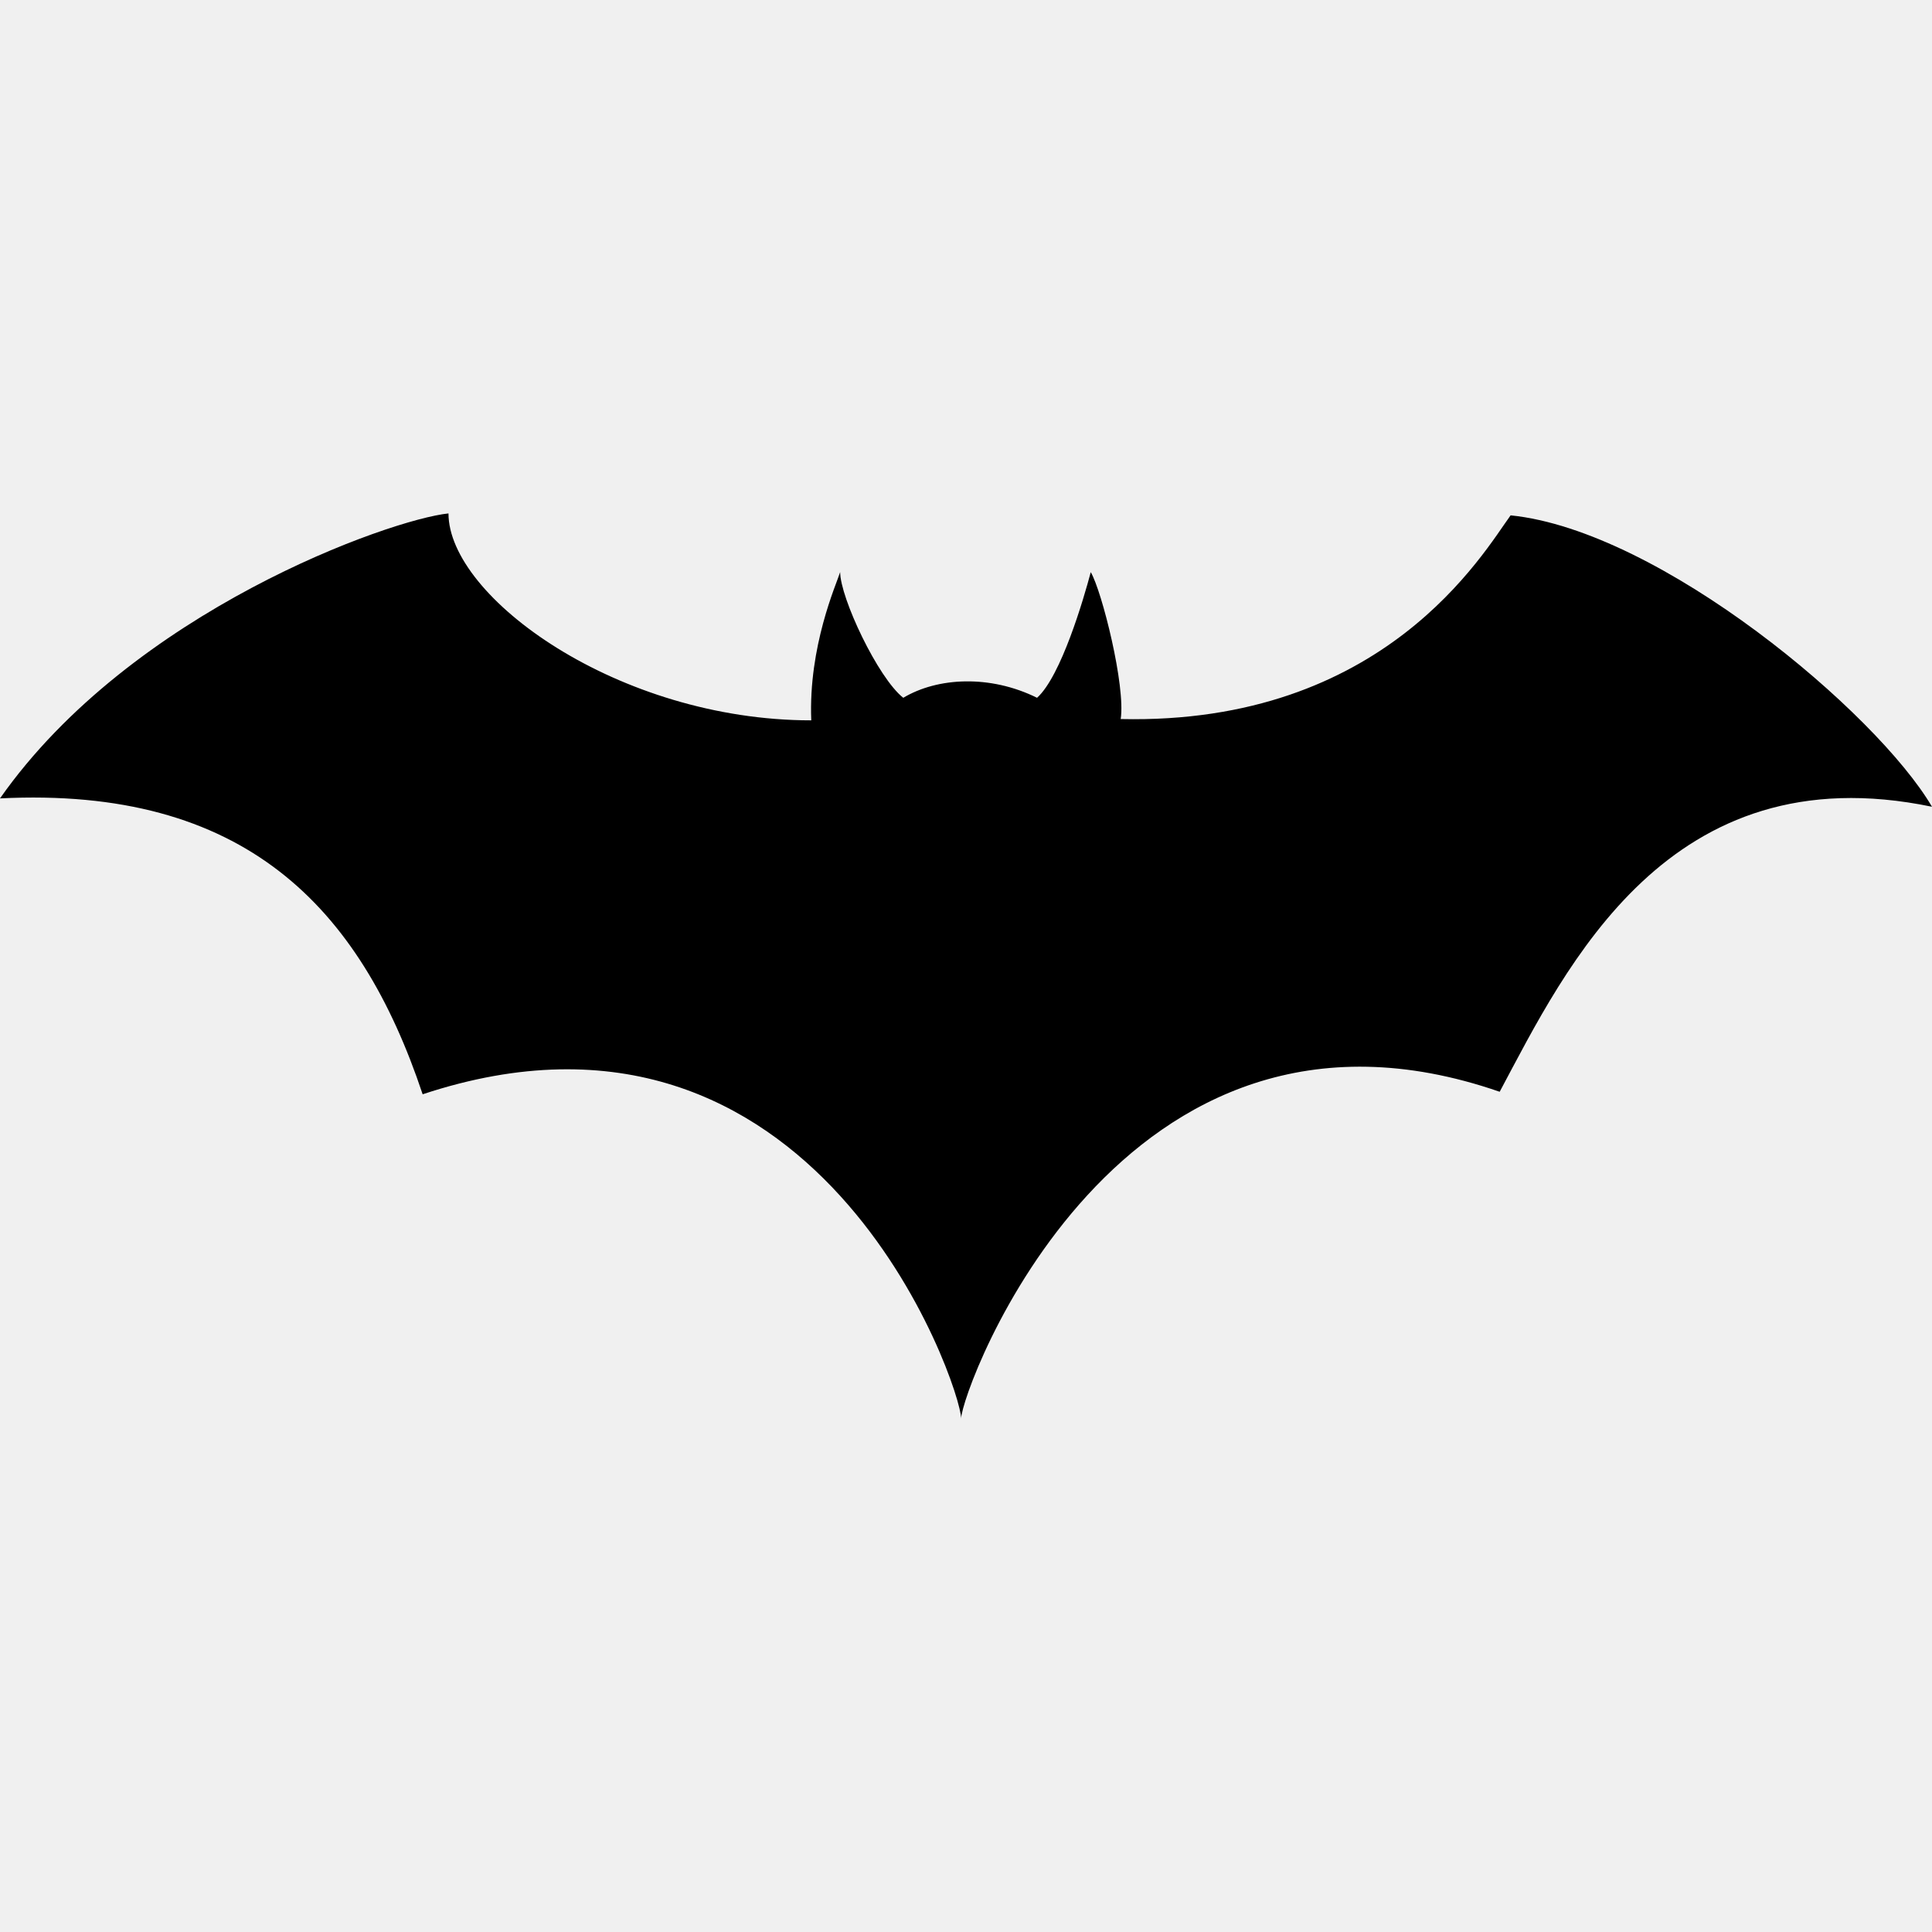
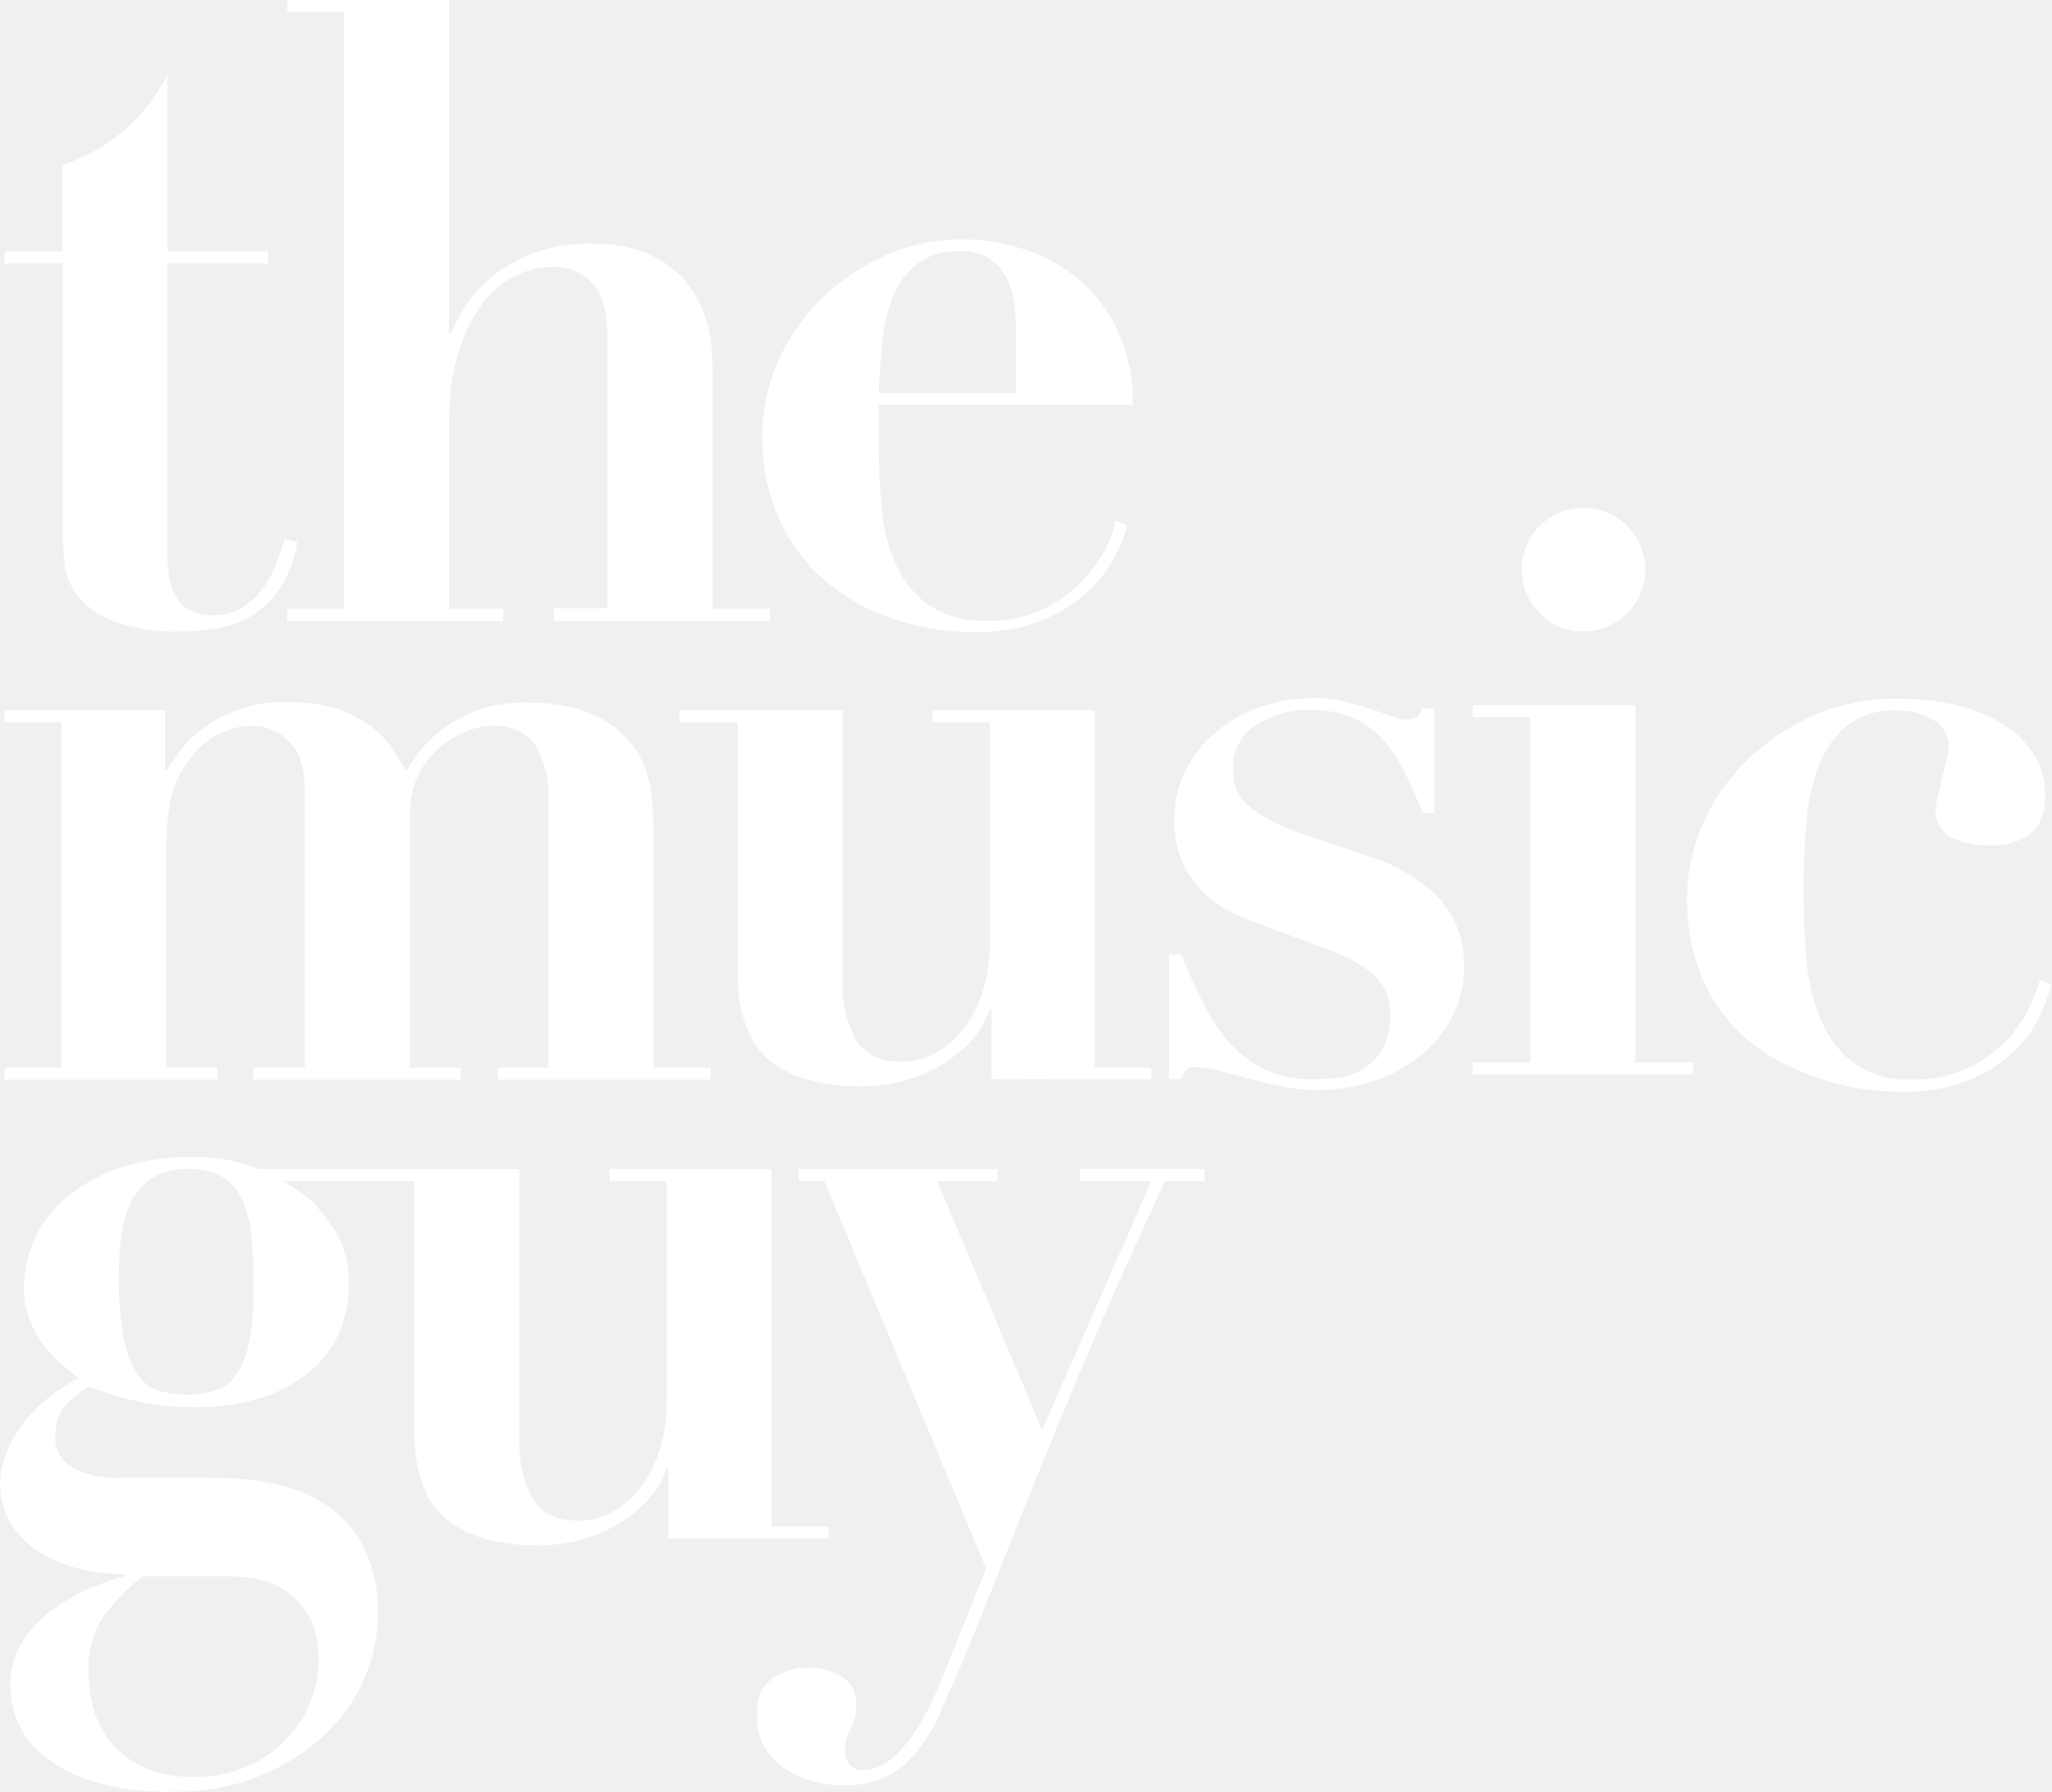
- <svg xmlns="http://www.w3.org/2000/svg" version="1.1" id="Capa_1" x="0px" y="0px" width="187.059px" height="187.06px" viewBox="0 0 187.059 187.06" style="enable-background:new 0 0 187.059 187.06;" xml:space="preserve">
-   <g>
-     <path d="M100.41,67.562c-4.548-2.25-9.624-1.988-12.954,0c-2.463-1.939-6.11-9.703-6.11-12.172   c-0.375,1.199-3.082,7.179-2.798,14.355c-18.712,0-35.125-11.947-35.125-20.034C37.823,50.285,12.763,59.114,0,77.302   c23.595-1.178,34.836,10.424,40.922,28.649c38.24-12.668,52.138,28.376,52.138,31.396c0-2.716,15.235-44.421,52.142-31.64   c6.431-12.044,16.307-32.896,41.857-27.596c-5.347-9.116-26.287-26.734-40.798-28.214c-2.637,3.611-12.19,20.301-37.753,19.723   c0.487-3.194-1.814-12.37-2.898-14.224C104.922,57.99,102.736,65.468,100.41,67.562z" />
-   </g>
-   <g>
- </g>
-   <g>
- </g>
-   <g>
- </g>
-   <g>
- </g>
-   <g>
- </g>
-   <g>
- </g>
-   <g>
- </g>
-   <g>
- </g>
-   <g>
- </g>
-   <g>
- </g>
-   <g>
- </g>
-   <g>
- </g>
-   <g>
- </g>
-   <g>
- </g>
-   <g>
- </g>
+ <svg xmlns="http://www.w3.org/2000/svg" id="Layer_1" data-name="Layer 1" viewBox="0 0 211.44 184.58">
+   <defs>
+     <style>.cls-1{fill:#ffffff;}</style>
+   </defs>
+   <path class="cls-1" d="M6.42,17V25.9H.47v1.24h6V54.46c0,1.07,0,2.22.17,3.46A6.75,6.75,0,0,0,8,61.38,8.84,8.84,0,0,0,11.69,64a19,19,0,0,0,7.14,1.07,21.27,21.27,0,0,0,3.55-.32,9.85,9.85,0,0,0,3.5-1.28,9.57,9.57,0,0,0,2.93-2.8,11.76,11.76,0,0,0,1.82-4.83l-1.33-.27a24.1,24.1,0,0,1-.93,2.75,10.27,10.27,0,0,1-1.46,2.53,7.71,7.71,0,0,1-2.09,1.82,5.59,5.59,0,0,1-2.88.71,4.93,4.93,0,0,1-2.44-.53,3.53,3.53,0,0,1-1.42-1.47,6.52,6.52,0,0,1-.67-2.08,16.2,16.2,0,0,1-.17-2.48V27.14H27.61V25.9H17.24V7.68A18.32,18.32,0,0,1,6.42,17Z" />
+   <path class="cls-1" d="M35.45,62.71H29.59V64H51.85V62.71H46.27v-19a25.37,25.37,0,0,1,.88-7.1,16.77,16.77,0,0,1,2.35-5.05,9.87,9.87,0,0,1,3.42-3.06,8.69,8.69,0,0,1,4.08-1,5.13,5.13,0,0,1,4.08,1.73c1,1.15,1.51,3,1.51,5.45v28h-5.5V64H79.35V62.71H73.41v-25q0-5.87-3.24-9.23T61.08,25.1a16.45,16.45,0,0,0-6.61,1.16,15.45,15.45,0,0,0-4.3,2.7,12.51,12.51,0,0,0-2.53,3.1c-.56,1-1,1.82-1.2,2.36h-.17V0H29.59V1.24h5.86Z" />
+   <path class="cls-1" d="M84.92,59.74a20.63,20.63,0,0,0,7,4,26.15,26.15,0,0,0,8.6,1.38A17.81,17.81,0,0,0,107.14,64a16,16,0,0,0,4.61-2.75,13.74,13.74,0,0,0,2.93-3.55,15.32,15.32,0,0,0,1.5-3.59l-1.24-.45a9.73,9.73,0,0,1-.84,2.49,13.18,13.18,0,0,1-2.31,3.41,14.82,14.82,0,0,1-4,3.06,12.3,12.3,0,0,1-6,1.33,10.06,10.06,0,0,1-6.21-1.68A10.73,10.73,0,0,1,92.24,58a17.94,17.94,0,0,1-1.42-5.86q-.27-3.24-.27-6.43v-4h26.17a17.44,17.44,0,0,0-1.6-7.76A15.69,15.69,0,0,0,111,28.65a16.75,16.75,0,0,0-5.59-3,20.62,20.62,0,0,0-6.21-1,19.26,19.26,0,0,0-8.11,1.73,22.41,22.41,0,0,0-6.57,4.52,21.05,21.05,0,0,0-4.39,6.43,18.45,18.45,0,0,0-1.59,7.45,20.79,20.79,0,0,0,1.68,8.56A18.27,18.27,0,0,0,84.92,59.74Zm5.94-24.13a18.42,18.42,0,0,1,1-4.7,8.58,8.58,0,0,1,2.44-3.59A6.89,6.89,0,0,1,99,25.9a5.09,5.09,0,0,1,3.32,1A5.53,5.53,0,0,1,104,29.27a9.66,9.66,0,0,1,.62,2.84c.06,1,.09,1.74.09,2.39v6H90.55C90.61,38.91,90.71,37.3,90.86,35.61Z" />
+   <path class="cls-1" d="M51.3,110v1.24H73.21V110H67.35V85.77c0-1.06-.07-2.36-.22-3.9a10.57,10.57,0,0,0-1.46-4.39,10.12,10.12,0,0,0-4-3.59q-2.74-1.52-7.8-1.51a17.25,17.25,0,0,0-2.48.22,12.11,12.11,0,0,0-3.2,1,14.35,14.35,0,0,0-3.32,2.12,13.33,13.33,0,0,0-3,3.77c-.47-.82-1-1.65-1.55-2.48a9.44,9.44,0,0,0-2.21-2.26A12.13,12.13,0,0,0,34.67,73a17.43,17.43,0,0,0-5.19-.66,13.82,13.82,0,0,0-5,.8,14.13,14.13,0,0,0-3.55,1.9,11.47,11.47,0,0,0-2.35,2.31c-.59.8-1.07,1.49-1.42,2.08H17V73.18H.47v1.24H6.33V110H.47v1.24H22.38V110H17.15V88.34c0-1.47,0-2.73.13-3.77a17.81,17.81,0,0,1,.44-2.75,8.62,8.62,0,0,1,.85-2.12,13.31,13.31,0,0,1,1.24-1.82A8,8,0,0,1,26,74.77a5.38,5.38,0,0,1,3.72,1.55q1.7,1.56,1.69,5.46V110H26.11v1.24H47.48V110H42.25V83.82a8.56,8.56,0,0,1,.93-4.12,9,9,0,0,1,2.26-2.8,10.35,10.35,0,0,1,2.75-1.6,7.23,7.23,0,0,1,2.4-.53,5.16,5.16,0,0,1,4.57,2,10.09,10.09,0,0,1,1.37,5.72V110Z" />
+   <path class="cls-1" d="M118.64,111.23V110h-5.85V73.18H96.11v1.24H102V97.3a16,16,0,0,1-.67,4.61,12.48,12.48,0,0,1-1.86,3.86,9.32,9.32,0,0,1-2.88,2.62,7.34,7.34,0,0,1-3.73,1c-2.25,0-3.81-.79-4.7-2.36a11.39,11.39,0,0,1-1.33-5.72V73.18H70v1.24h6v25.63q0,6.48,3.28,9.18t9.49,2.71a17.41,17.41,0,0,0,4-.49,14.76,14.76,0,0,0,3.86-1.51,14.36,14.36,0,0,0,3.24-2.48A9.77,9.77,0,0,0,102,104h.17v7.19Z" />
+   <path class="cls-1" d="M141.08,88.25l-7.54-2.57A18.42,18.42,0,0,1,130,84a7.34,7.34,0,0,1-2-1.68,4.51,4.51,0,0,1-.8-1.64,7.25,7.25,0,0,1-.17-1.42,5.07,5.07,0,0,1,2.44-4.57,9.72,9.72,0,0,1,5.36-1.55,11.17,11.17,0,0,1,4.61.84,9,9,0,0,1,3.15,2.3,14.82,14.82,0,0,1,2.22,3.42c.62,1.3,1.23,2.66,1.82,4.08h1.15V73h-1.24a3.83,3.83,0,0,1-.44.8c-.18.23-.59.35-1.24.35a4.58,4.58,0,0,1-1.47-.35c-.62-.24-1.33-.49-2.13-.76s-1.68-.51-2.66-.75a13.09,13.09,0,0,0-3.15-.36,16.84,16.84,0,0,0-5.9,1A14.34,14.34,0,0,0,125,75.7a12.52,12.52,0,0,0-3,4A11.49,11.49,0,0,0,121,84.62a9.65,9.65,0,0,0,.8,4.12,10.51,10.51,0,0,0,4.61,5,20.69,20.69,0,0,0,2.66,1.2l7.18,2.66A21.77,21.77,0,0,1,140,99.3a8.07,8.07,0,0,1,2.09,1.73,4.83,4.83,0,0,1,.93,1.73,6.33,6.33,0,0,1,.22,1.64,7.05,7.05,0,0,1-.93,3.95,6.13,6.13,0,0,1-2.22,2,6.69,6.69,0,0,1-2.62.75c-.88.06-1.59.09-2.12.09a11.25,11.25,0,0,1-5.24-1.11,11.93,11.93,0,0,1-3.63-2.88,19.14,19.14,0,0,1-2.62-4.08q-1.11-2.31-2.17-4.79h-1.25v12.86h1.25a2.36,2.36,0,0,1,.57-1,1.56,1.56,0,0,1,1-.26,10.12,10.12,0,0,1,2.22.35q1.43.36,3.15.84c1.15.33,2.35.61,3.59.85a19.13,19.13,0,0,0,3.46.35,18.48,18.48,0,0,0,5.68-.89,15.41,15.41,0,0,0,4.83-2.52,13,13,0,0,0,3.37-4,10.74,10.74,0,0,0,1.29-5.27,10,10,0,0,0-2.49-7A17.42,17.42,0,0,0,141.08,88.25Z" />
+   <path class="cls-1" d="M163.09,65.06a6.37,6.37,0,1,0-4.43-1.86A6.05,6.05,0,0,0,163.09,65.06Z" />
+   <polygon class="cls-1" points="168.5 72.65 151.74 72.65 151.74 73.89 157.68 73.89 157.68 109.46 151.74 109.46 151.74 110.7 174.44 110.7 174.44 109.46 168.5 109.46 168.5 72.65" />
+   <path class="cls-1" d="M210.2,100.94a16.71,16.71,0,0,1-.93,2.53,14.11,14.11,0,0,1-2.26,3.46,13.33,13.33,0,0,1-4,3,13.13,13.13,0,0,1-6.12,1.29,9.35,9.35,0,0,1-6-1.78,11.14,11.14,0,0,1-3.37-4.61,20.92,20.92,0,0,1-1.42-6.3c-.17-2.3-.26-4.61-.26-6.91q0-3.73.31-7.06a20.54,20.54,0,0,1,1.33-5.85,9.79,9.79,0,0,1,2.88-4,7.84,7.84,0,0,1,5.06-1.5,6.86,6.86,0,0,1,3.85,1A3.17,3.17,0,0,1,200.8,77a6.58,6.58,0,0,1-.22,1.24q-.22.88-.45,1.86c-.15.66-.29,1.28-.44,1.87a5.83,5.83,0,0,0-.22,1.24,3.06,3.06,0,0,0,1.73,3.15,9.33,9.33,0,0,0,3.77.75,6.66,6.66,0,0,0,4.25-1.2c1-.79,1.51-2.17,1.51-4.12a7.62,7.62,0,0,0-1.11-4,9.76,9.76,0,0,0-3.1-3.1,16.34,16.34,0,0,0-4.75-2,24.6,24.6,0,0,0-6.12-.71,21.27,21.27,0,0,0-9.36,2,23.09,23.09,0,0,0-6.83,4.92,20.75,20.75,0,0,0-4.21,6.52,18.45,18.45,0,0,0-1.42,6.83,21.27,21.27,0,0,0,1.29,7.8,17.22,17.22,0,0,0,7.94,9.14,27.11,27.11,0,0,0,4.92,2.08,23.69,23.69,0,0,0,4.52,1,32,32,0,0,0,3.24.22,18.56,18.56,0,0,0,7-1.15,15,15,0,0,0,4.57-2.8,12.22,12.22,0,0,0,2.71-3.54,21,21,0,0,0,1.37-3.51Z" />
+   <path class="cls-1" d="M111.28,121.69h7.36l-11.26,25.64L96.56,121.69h6.21v-1.24H82.29v1.24h2.65l16.67,39.92L97.8,171.1c-.41,1.06-.9,2.25-1.46,3.55a26.83,26.83,0,0,1-2,3.68,12.62,12.62,0,0,1-2.49,2.88,4.52,4.52,0,0,1-3,1.15,1.79,1.79,0,0,1-1.24-.48,1.89,1.89,0,0,1-.53-1.47,4.48,4.48,0,0,1,.57-2.3,5,5,0,0,0,.58-2.58,3.06,3.06,0,0,0-1.51-2.79,6,6,0,0,0-3.19-.93,6.7,6.7,0,0,0-4,1.15A4.25,4.25,0,0,0,78,176.69,6.22,6.22,0,0,0,80.55,182a10.47,10.47,0,0,0,6.52,1.91A9,9,0,0,0,93,182a15.93,15.93,0,0,0,4-5.86q1.77-3.81,3.77-8.82l4.62-11.58q2.61-6.56,6.16-15t8.51-19.07h4.08v-1.24H111.28Z" />
+   <path class="cls-1" d="M85.36,158.5v-1.24H79.51V120.45H62.83v1.24h5.85v22.89a16.11,16.11,0,0,1-.66,4.61,12.7,12.7,0,0,1-1.86,3.86,9.36,9.36,0,0,1-2.89,2.62,7.27,7.27,0,0,1-3.72,1q-3.37,0-4.7-2.35a11.41,11.41,0,0,1-1.33-5.72V120.45H26.65a17.24,17.24,0,0,0-6.87-1.24,23.07,23.07,0,0,0-7.23,1.06,16.69,16.69,0,0,0-5.45,2.89,12.75,12.75,0,0,0-3.42,4.25,11.63,11.63,0,0,0-1.2,5.19A9.21,9.21,0,0,0,3.06,136a10.73,10.73,0,0,0,1.42,2.57,12.6,12.6,0,0,0,1.82,1.95q1,.84,1.77,1.47a18.45,18.45,0,0,0-4.39,3.19,13.74,13.74,0,0,0-2.44,3.24,10.48,10.48,0,0,0-1,2.7,9.77,9.77,0,0,0-.22,1.6,7.71,7.71,0,0,0,1.33,4.61,9.77,9.77,0,0,0,3.28,2.93,14.74,14.74,0,0,0,4.22,1.51,21.56,21.56,0,0,0,4,.44v.18a23.63,23.63,0,0,0-4.12,1.5,19.67,19.67,0,0,0-3.82,2.35,11.34,11.34,0,0,0-2.79,3.24,8.42,8.42,0,0,0-1.07,4.26,11.09,11.09,0,0,0,.54,3.06,8.33,8.33,0,0,0,2.3,3.55,14.73,14.73,0,0,0,5.1,3,26.1,26.1,0,0,0,8.92,1.24,22.78,22.78,0,0,0,8.82-1.6,21.57,21.57,0,0,0,6.61-4.16A17.61,17.61,0,0,0,37.52,173a16.92,16.92,0,0,0,1.42-6.74,14.55,14.55,0,0,0-1.42-6.78,11.81,11.81,0,0,0-3.73-4.31,14.79,14.79,0,0,0-5.36-2.26,30.48,30.48,0,0,0-6.43-.66H12.24a9.26,9.26,0,0,1-4.79-1.07,3.56,3.56,0,0,1-1.77-3.28,6.16,6.16,0,0,1,.44-2.17c.3-.8,1.3-1.76,3-2.89a36.3,36.3,0,0,0,4.52,1.42,25,25,0,0,0,6.3.71,21.75,21.75,0,0,0,7.45-1.11,14.32,14.32,0,0,0,4.92-2.88A10.61,10.61,0,0,0,35.08,137a12,12,0,0,0,.84-4.39,10.17,10.17,0,0,0-1.24-5.54,24.68,24.68,0,0,0-2.3-3.06l-.8-.71a19.76,19.76,0,0,0-2.41-1.6H42.69v25.64q0,6.46,3.29,9.18t9.49,2.7a17.39,17.39,0,0,0,4-.48,15.26,15.26,0,0,0,3.86-1.51,14.12,14.12,0,0,0,3.24-2.49,9.48,9.48,0,0,0,2.12-3.41h.18v7.18Zm-61.5,3.91a13.38,13.38,0,0,1,2.93.35,7.75,7.75,0,0,1,2.92,1.33,7.65,7.65,0,0,1,2.22,2.62,9,9,0,0,1,.89,4.3,11.15,11.15,0,0,1-1.07,4.88A12.27,12.27,0,0,1,29,179.7a12.53,12.53,0,0,1-4,2.49,13.44,13.44,0,0,1-4.87.88,12.3,12.3,0,0,1-5.5-1.06,9.28,9.28,0,0,1-3.37-2.71,9.38,9.38,0,0,1-1.69-3.5,14.71,14.71,0,0,1-.44-3.46,9.92,9.92,0,0,1,1.46-5.68,20.41,20.41,0,0,1,4.13-4.25Zm1.82-24.17a9.22,9.22,0,0,1-1.38,3.46,4.25,4.25,0,0,1-2.13,1.59,9.08,9.08,0,0,1-2.83.4,11.22,11.22,0,0,1-2.84-.35,4.1,4.1,0,0,1-2.26-1.64,10.27,10.27,0,0,1-1.47-3.77,33.57,33.57,0,0,1-.53-6.66,29.06,29.06,0,0,1,.27-4,10.69,10.69,0,0,1,1-3.46,6.15,6.15,0,0,1,2.17-2.44,6.53,6.53,0,0,1,3.64-.93,6.69,6.69,0,0,1,3.72.89,5.63,5.63,0,0,1,2,2.48,11.73,11.73,0,0,1,.89,3.77c.12,1.45.18,3,.18,4.75A29.34,29.34,0,0,1,25.68,138.24Z" />
</svg>
